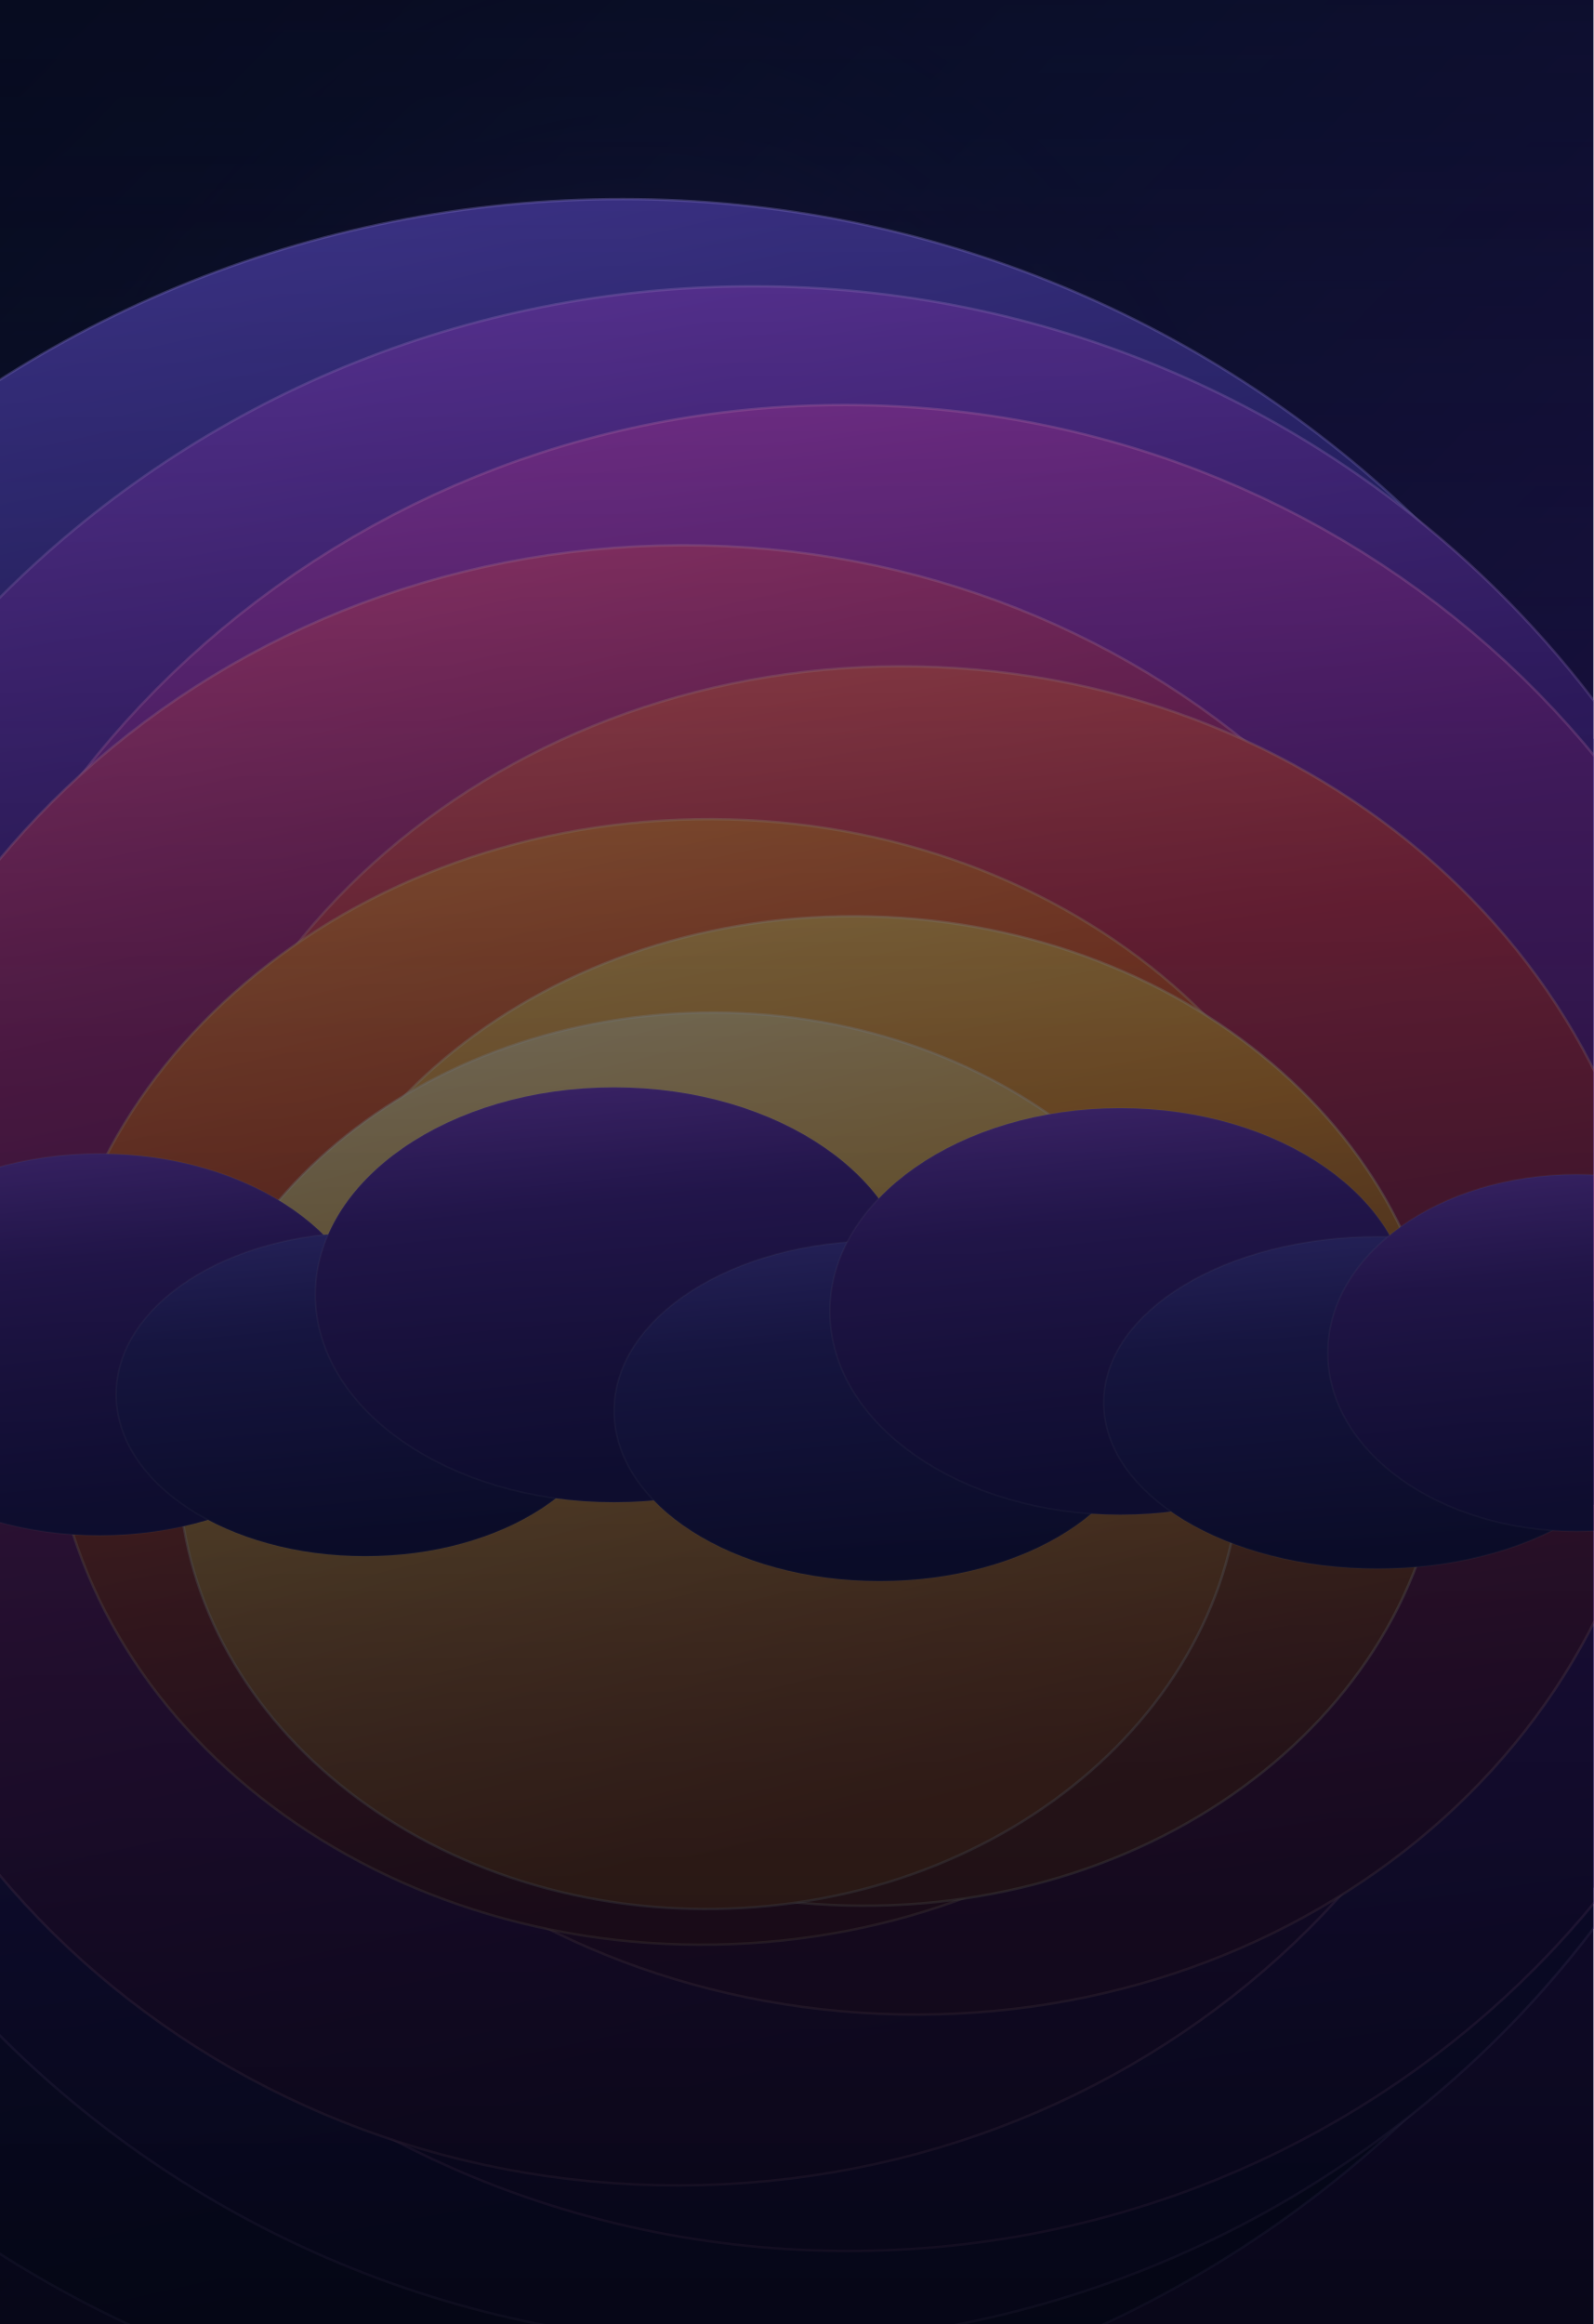
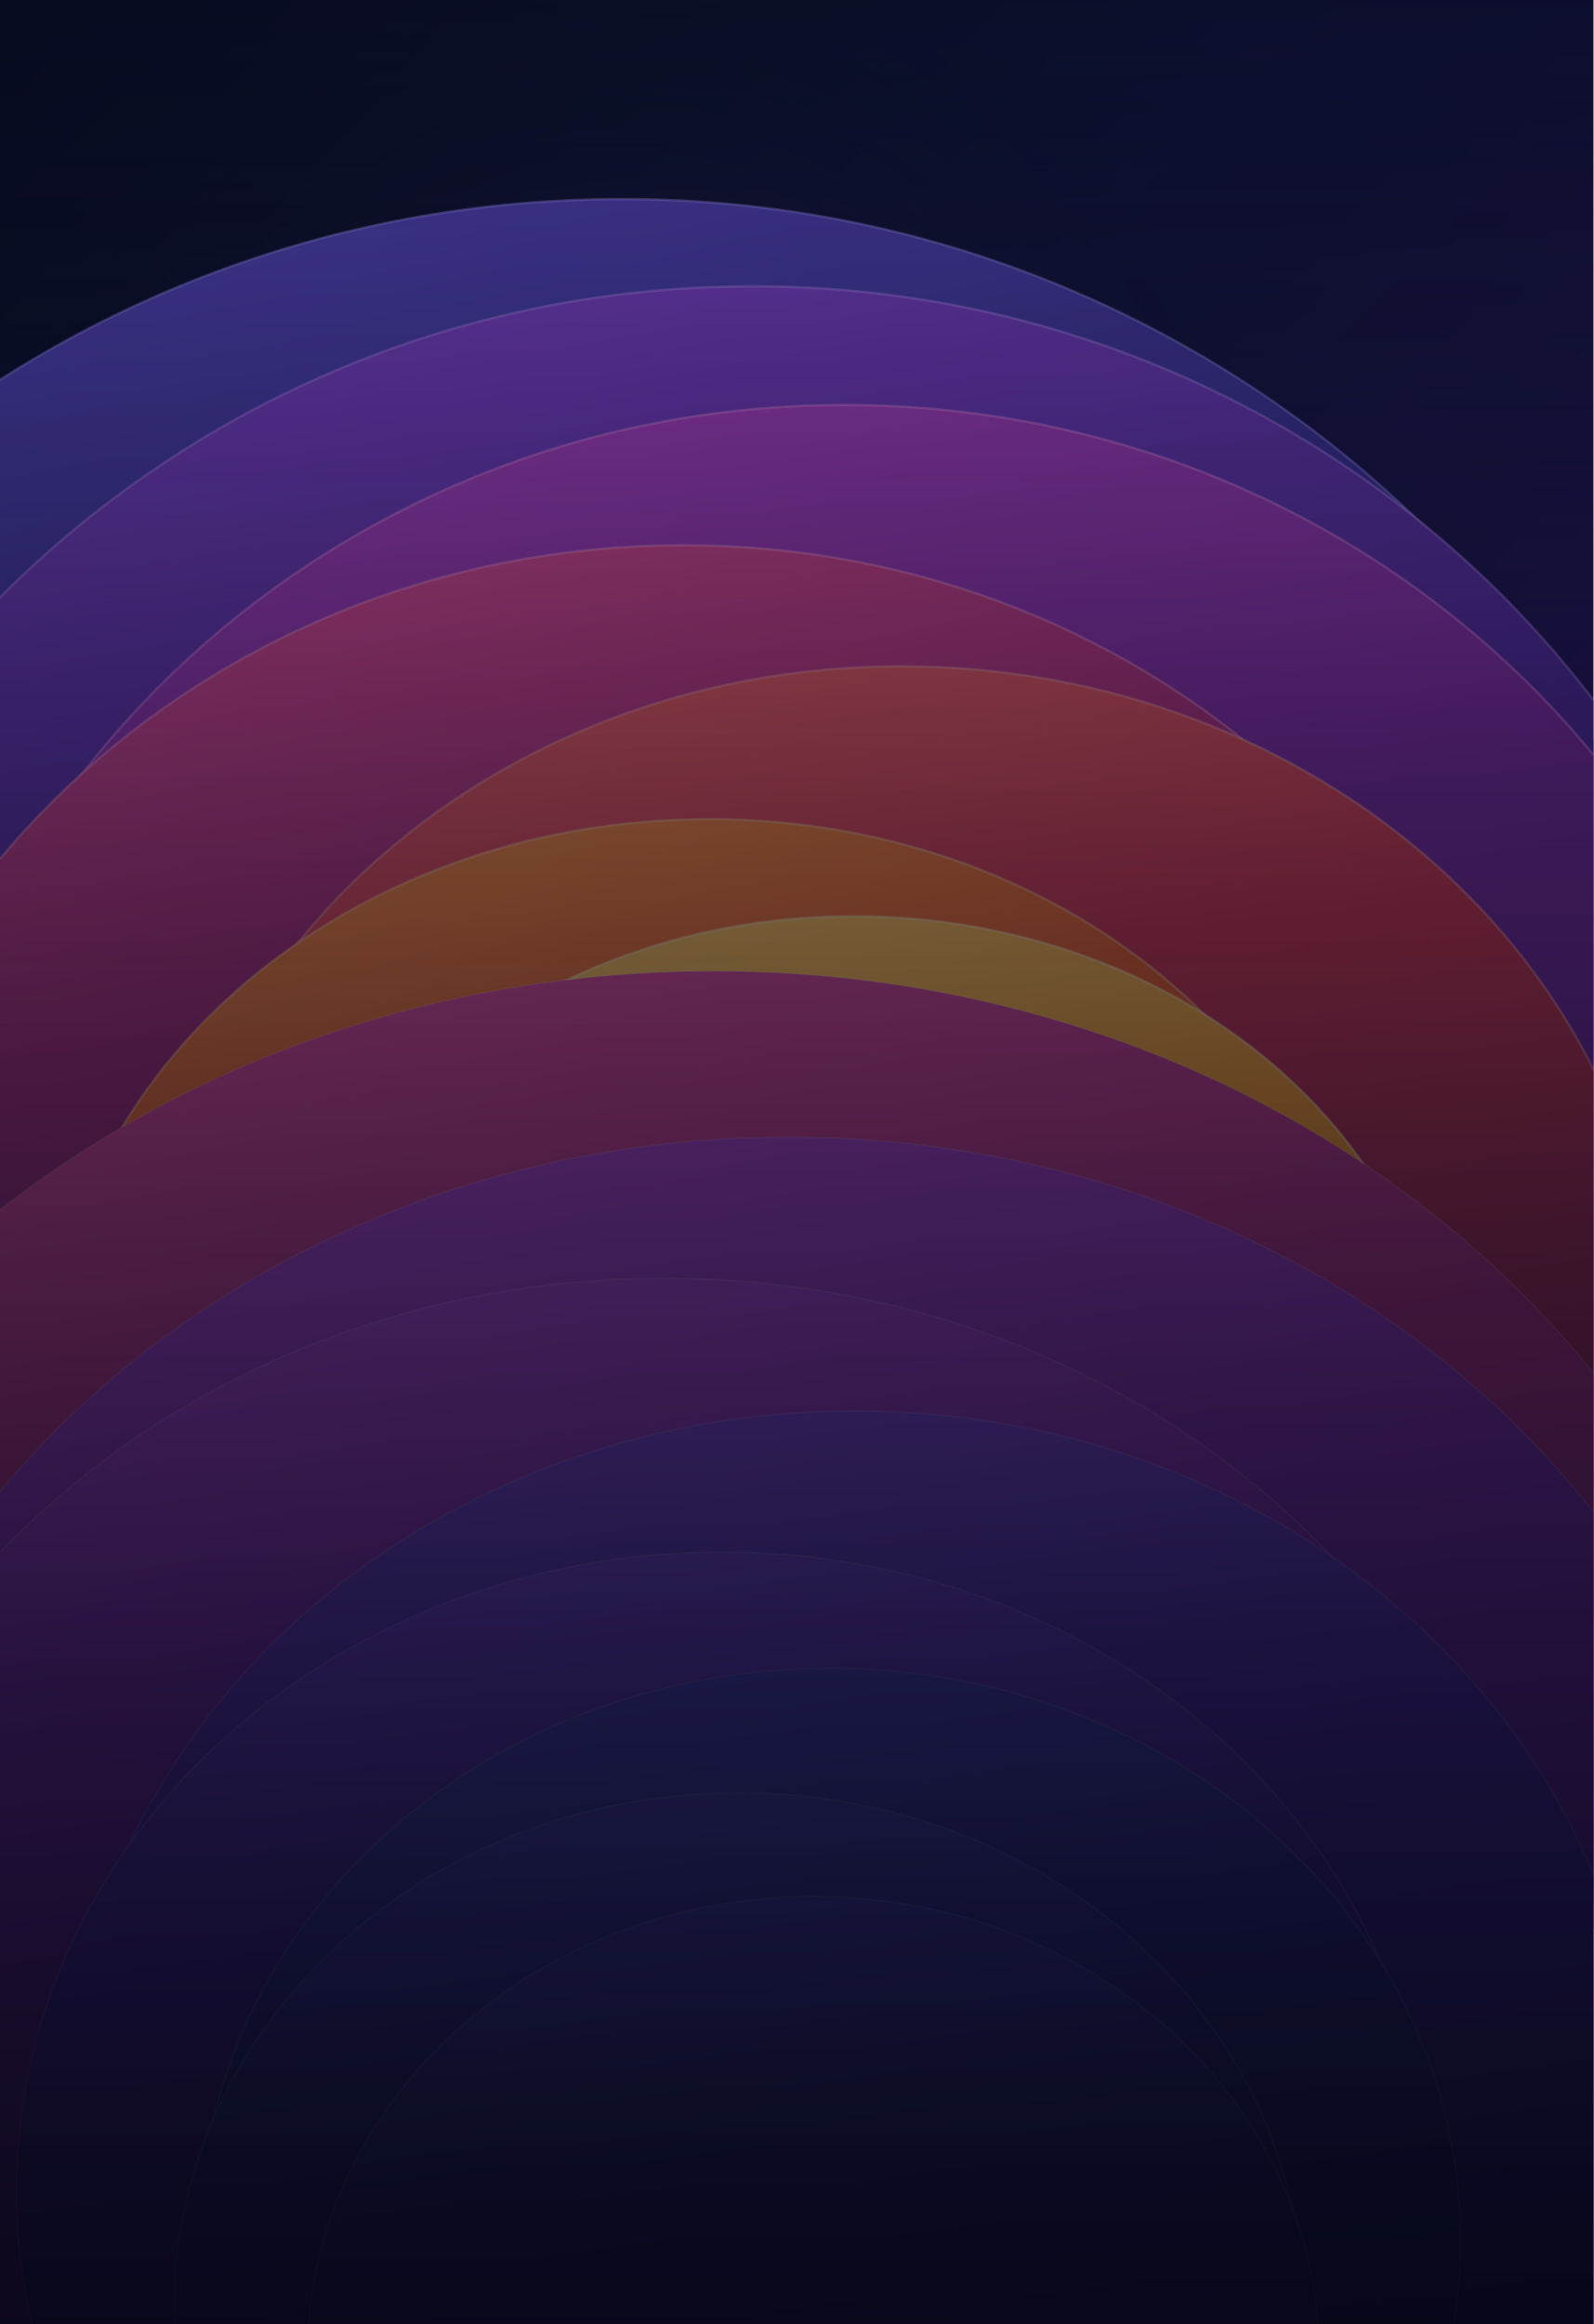
<svg xmlns="http://www.w3.org/2000/svg" viewBox="0 0 1920 2800" width="1920" height="2800" preserveAspectRatio="xMidYMid slice" role="img" aria-label="Big Sur tarzı katmanlı kumul manzarası">
  <defs>
    <linearGradient id="sky" x1="0.05" y1="0" x2="0.75" y2="1">
      <stop offset="0" stop-color="#070d24" />
      <stop offset="0.32" stop-color="#131846" />
      <stop offset="0.62" stop-color="#261560" />
      <stop offset="1" stop-color="#38156b" />
    </linearGradient>
    <linearGradient id="d1" x1="0" y1="0" x2="0.15" y2="1">
      <stop offset="0" stop-color="#5b4bc4" />
      <stop offset="0.35" stop-color="#332a86" />
      <stop offset="1" stop-color="#141146" />
    </linearGradient>
    <linearGradient id="d2" x1="0" y1="0" x2="0.15" y2="1">
      <stop offset="0" stop-color="#8a4ad8" />
      <stop offset="0.34" stop-color="#4e2795" />
      <stop offset="1" stop-color="#1d1358" />
    </linearGradient>
    <linearGradient id="d3" x1="0" y1="0" x2="0.18" y2="1">
      <stop offset="0" stop-color="#c04ad2" />
      <stop offset="0.33" stop-color="#7a2799" />
      <stop offset="1" stop-color="#2c1359" />
    </linearGradient>
    <linearGradient id="d4" x1="0" y1="0" x2="0.2" y2="1">
      <stop offset="0" stop-color="#f1549e" />
      <stop offset="0.32" stop-color="#a72a72" />
      <stop offset="1" stop-color="#3c1250" />
    </linearGradient>
    <linearGradient id="d5" x1="0" y1="0" x2="0.22" y2="1">
      <stop offset="0" stop-color="#ff6f6a" />
      <stop offset="0.32" stop-color="#cf3347" />
      <stop offset="1" stop-color="#54133c" />
    </linearGradient>
    <linearGradient id="d6" x1="0" y1="0" x2="0.24" y2="1">
      <stop offset="0" stop-color="#ff9a45" />
      <stop offset="0.34" stop-color="#e75c22" />
      <stop offset="1" stop-color="#6c1c1c" />
    </linearGradient>
    <linearGradient id="d7" x1="0" y1="0" x2="0.26" y2="1">
      <stop offset="0" stop-color="#ffd166" />
      <stop offset="0.36" stop-color="#f59b24" />
      <stop offset="1" stop-color="#8a3512" />
    </linearGradient>
    <linearGradient id="d8" x1="0" y1="0" x2="0.28" y2="1">
      <stop offset="0" stop-color="#fff0b0" />
      <stop offset="0.4" stop-color="#ffc247" />
      <stop offset="1" stop-color="#b8580f" />
    </linearGradient>
    <radialGradient id="patlama" cx="0.4" cy="0.42" r="0.46">
      <stop offset="0" stop-color="#ffe4ff" stop-opacity="0.62" />
      <stop offset="0.4" stop-color="#b478ff" stop-opacity="0.24" />
      <stop offset="1" stop-color="#000000" stop-opacity="0" />
    </radialGradient>
    <linearGradient id="ustGolge" x1="0" y1="0" x2="0" y2="0.5">
      <stop offset="0" stop-color="#050a1c" stop-opacity="0.55" />
      <stop offset="1" stop-color="#050a1c" stop-opacity="0" />
    </linearGradient>
    <linearGradient id="gece" x1="0" y1="0" x2="0" y2="1">
      <stop offset="0" stop-color="#0a0c22" stop-opacity="0.30" />
      <stop offset="0.42" stop-color="#0a0d20" stop-opacity="0.58" />
      <stop offset="0.75" stop-color="#05081a" stop-opacity="0.76" />
      <stop offset="1" stop-color="#02040d" stop-opacity="0.88" />
    </linearGradient>
  </defs>
  <rect width="1920" height="2800" fill="url(#sky)" />
  <rect width="1920" height="2800" fill="url(#patlama)" />
  <rect width="1920" height="2800" fill="url(#ustGolge)" />
  <g stroke-linejoin="round">
    <ellipse cx="745" cy="1585" rx="1370" ry="1345" transform="rotate(-3.5 745 1585)" fill="url(#d1)" stroke="rgba(168,150,255,0.42)" stroke-width="3" />
    <ellipse cx="905" cy="1585" rx="1265" ry="1240" transform="rotate(-2 905 1585)" fill="url(#d2)" stroke="rgba(198,150,255,0.40)" stroke-width="3" />
    <ellipse cx="1020" cy="1600" rx="1150" ry="1112" transform="rotate(1.5 1020 1600)" fill="url(#d3)" stroke="rgba(255,150,240,0.40)" stroke-width="3" />
    <ellipse cx="820" cy="1645" rx="1045" ry="988" transform="rotate(-1.5 820 1645)" fill="url(#d4)" stroke="rgba(255,160,215,0.42)" stroke-width="3" />
    <ellipse cx="1095" cy="1615" rx="905" ry="812" transform="rotate(2.5 1095 1615)" fill="url(#d5)" stroke="rgba(255,175,175,0.42)" stroke-width="3" />
    <ellipse cx="850" cy="1665" rx="790" ry="678" transform="rotate(-1 850 1665)" fill="url(#d6)" stroke="rgba(255,205,150,0.44)" stroke-width="3" />
    <ellipse cx="1035" cy="1700" rx="705" ry="596" transform="rotate(1.5 1035 1700)" fill="url(#d7)" stroke="rgba(255,232,180,0.46)" stroke-width="3" />
    <ellipse cx="855" cy="1760" rx="640" ry="540" transform="rotate(-1 855 1760)" fill="url(#d8)" stroke="rgba(255,250,220,0.42)" stroke-width="3" />
  </g>
-   <g stroke-linejoin="round" stroke="rgba(255,255,255,0.10)" stroke-width="2">
-     <ellipse cx="120" cy="1620" rx="330" ry="230" fill="url(#d2)" />
-     <ellipse cx="440" cy="1680" rx="300" ry="195" fill="url(#d1)" />
-     <ellipse cx="740" cy="1560" rx="360" ry="250" fill="url(#d2)" />
-     <ellipse cx="1060" cy="1700" rx="320" ry="205" fill="url(#d1)" />
-     <ellipse cx="1350" cy="1580" rx="350" ry="245" fill="url(#d2)" />
-     <ellipse cx="1660" cy="1690" rx="330" ry="200" fill="url(#d1)" />
-     <ellipse cx="1900" cy="1630" rx="300" ry="215" fill="url(#d2)" />
+   <g stroke-linejoin="round" stroke="rgba(255,255,255,0.12)" stroke-width="2">
+     <ellipse cx="860" cy="2320" rx="1300" ry="1150" fill="url(#d4)" />
+     <ellipse cx="950" cy="2420" rx="1180" ry="1050" fill="url(#d3)" />
+     <ellipse cx="800" cy="2500" rx="1060" ry="960" fill="url(#d3)" />
+     <ellipse cx="1030" cy="2560" rx="950" ry="860" fill="url(#d2)" />
+     <ellipse cx="870" cy="2640" rx="850" ry="770" fill="url(#d2)" />
+     <ellipse cx="1000" cy="2700" rx="760" ry="690" fill="url(#d1)" />
+     <ellipse cx="890" cy="2780" rx="680" ry="620" fill="url(#d1)" />
+     <ellipse cx="980" cy="2840" rx="610" ry="555" fill="url(#d1)" />
  </g>
  <rect width="1920" height="2800" fill="url(#gece)" />
</svg>
